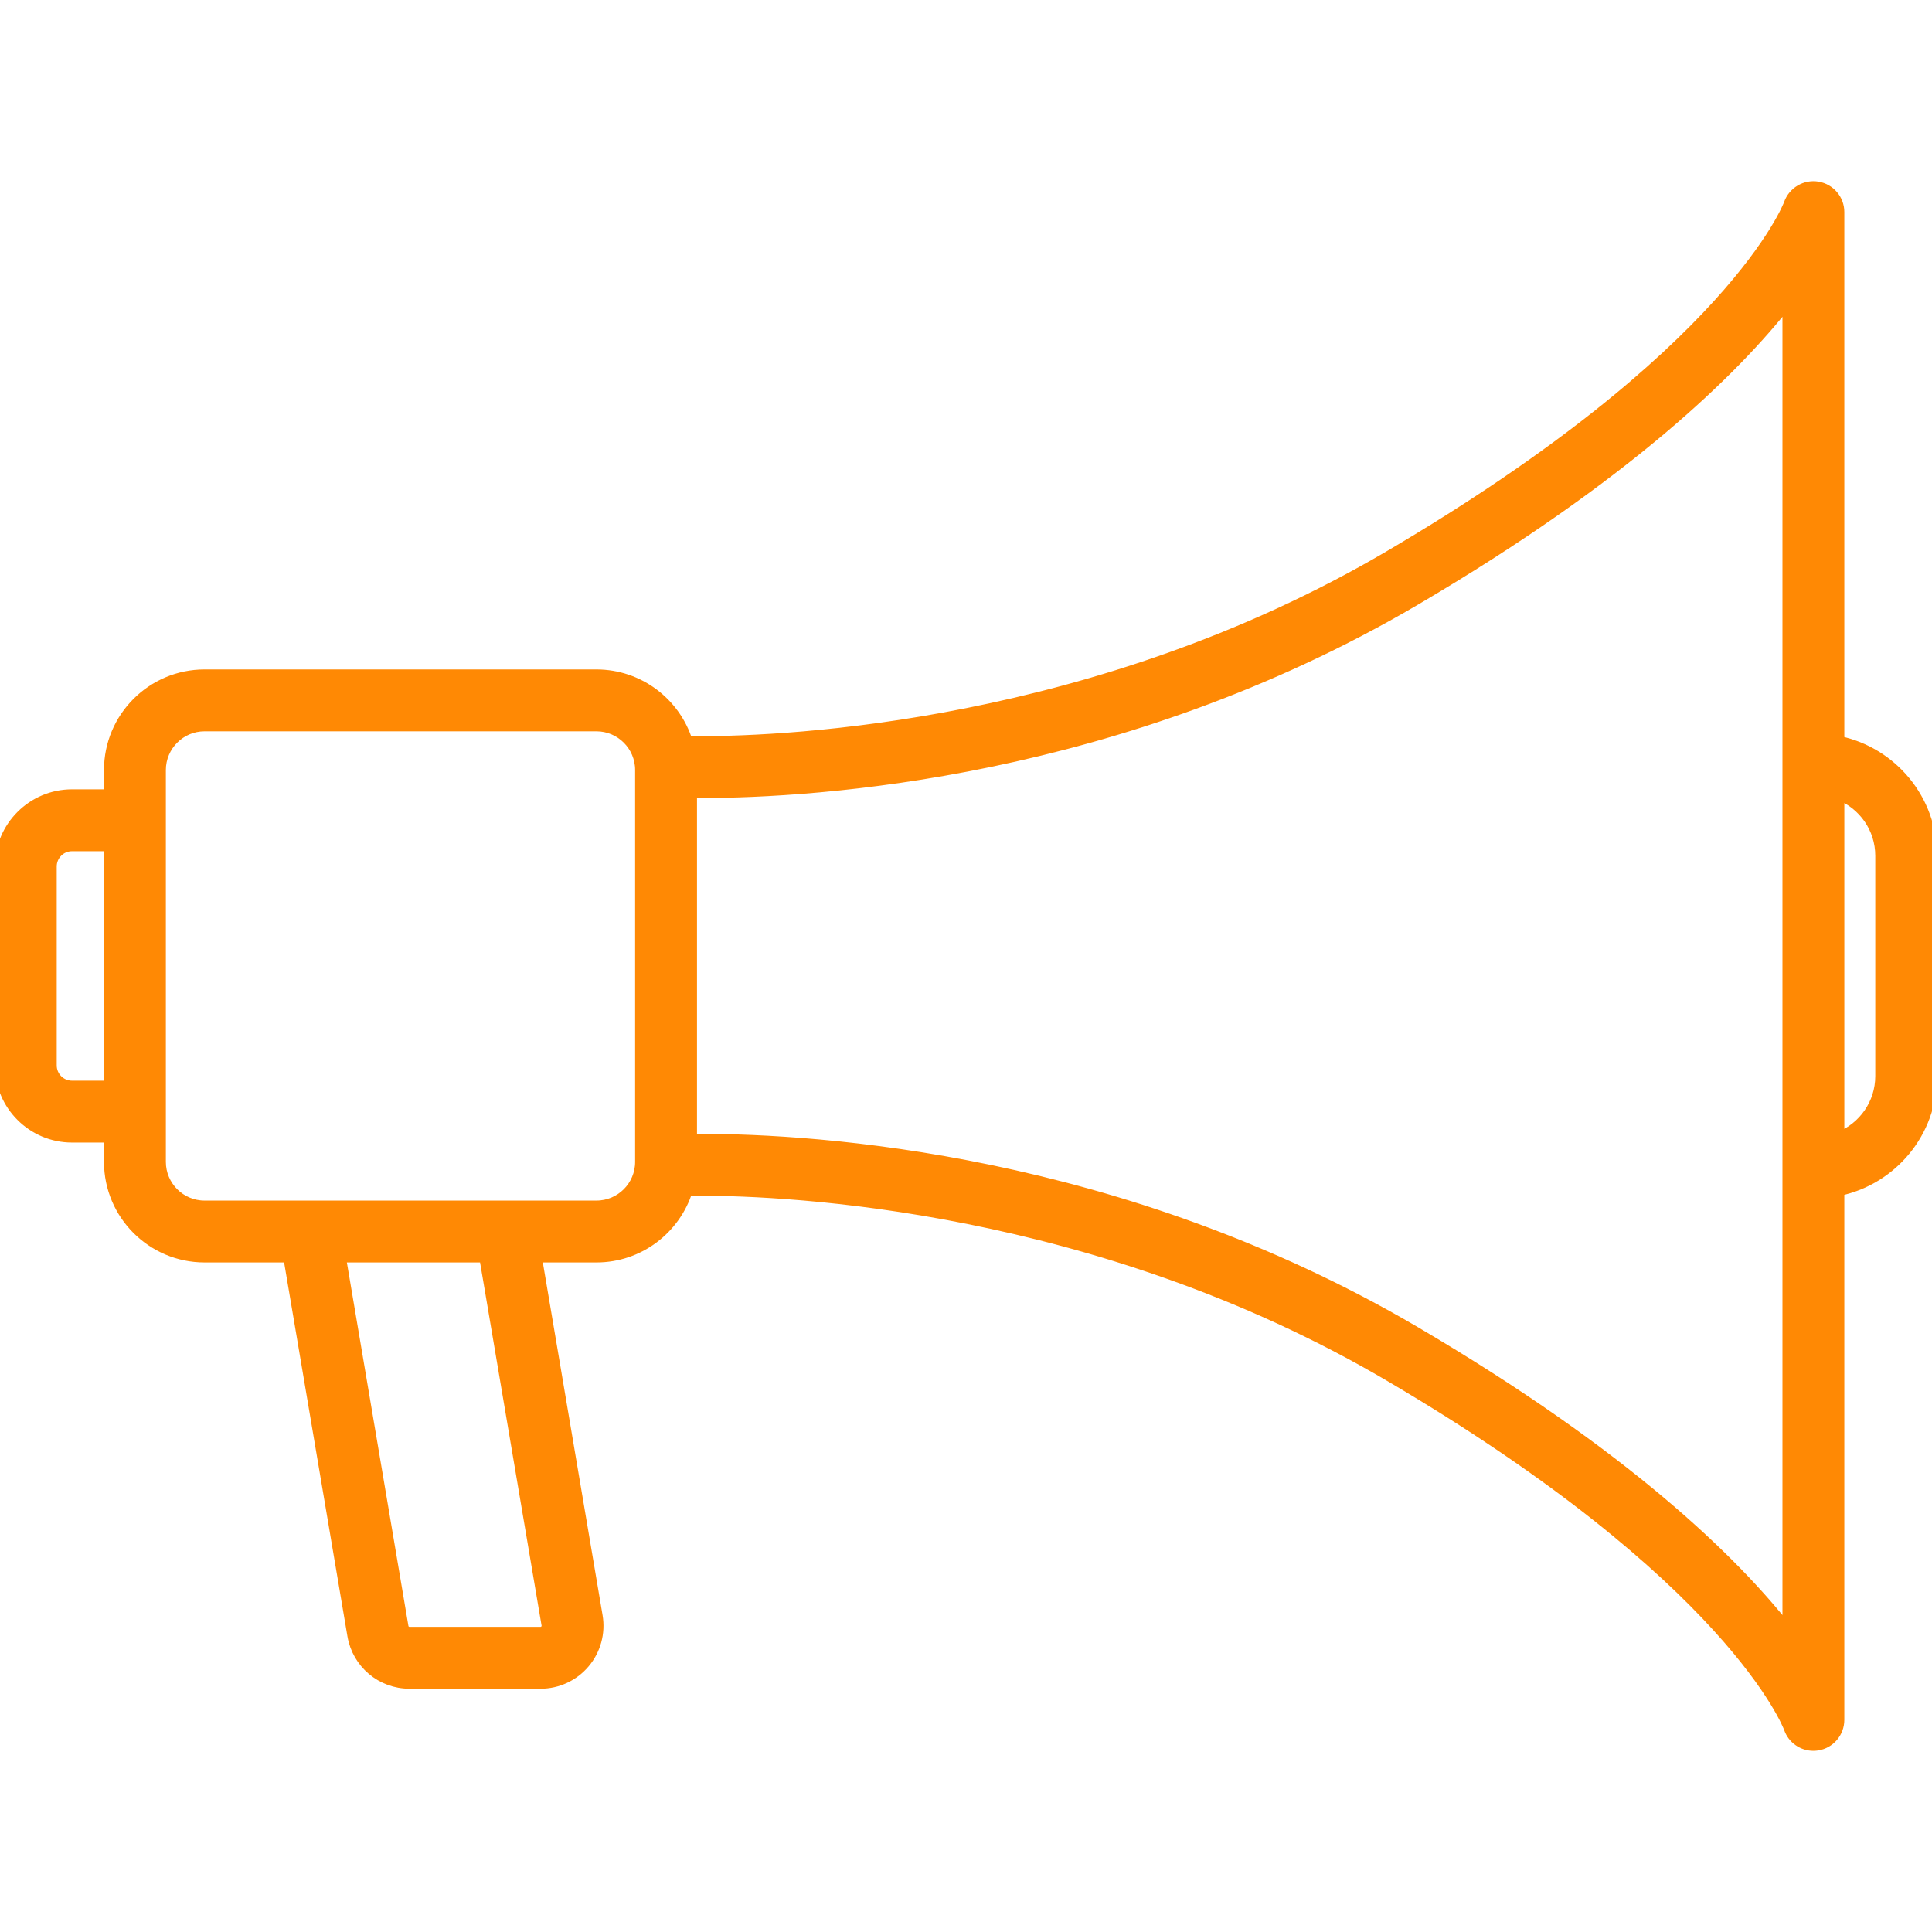
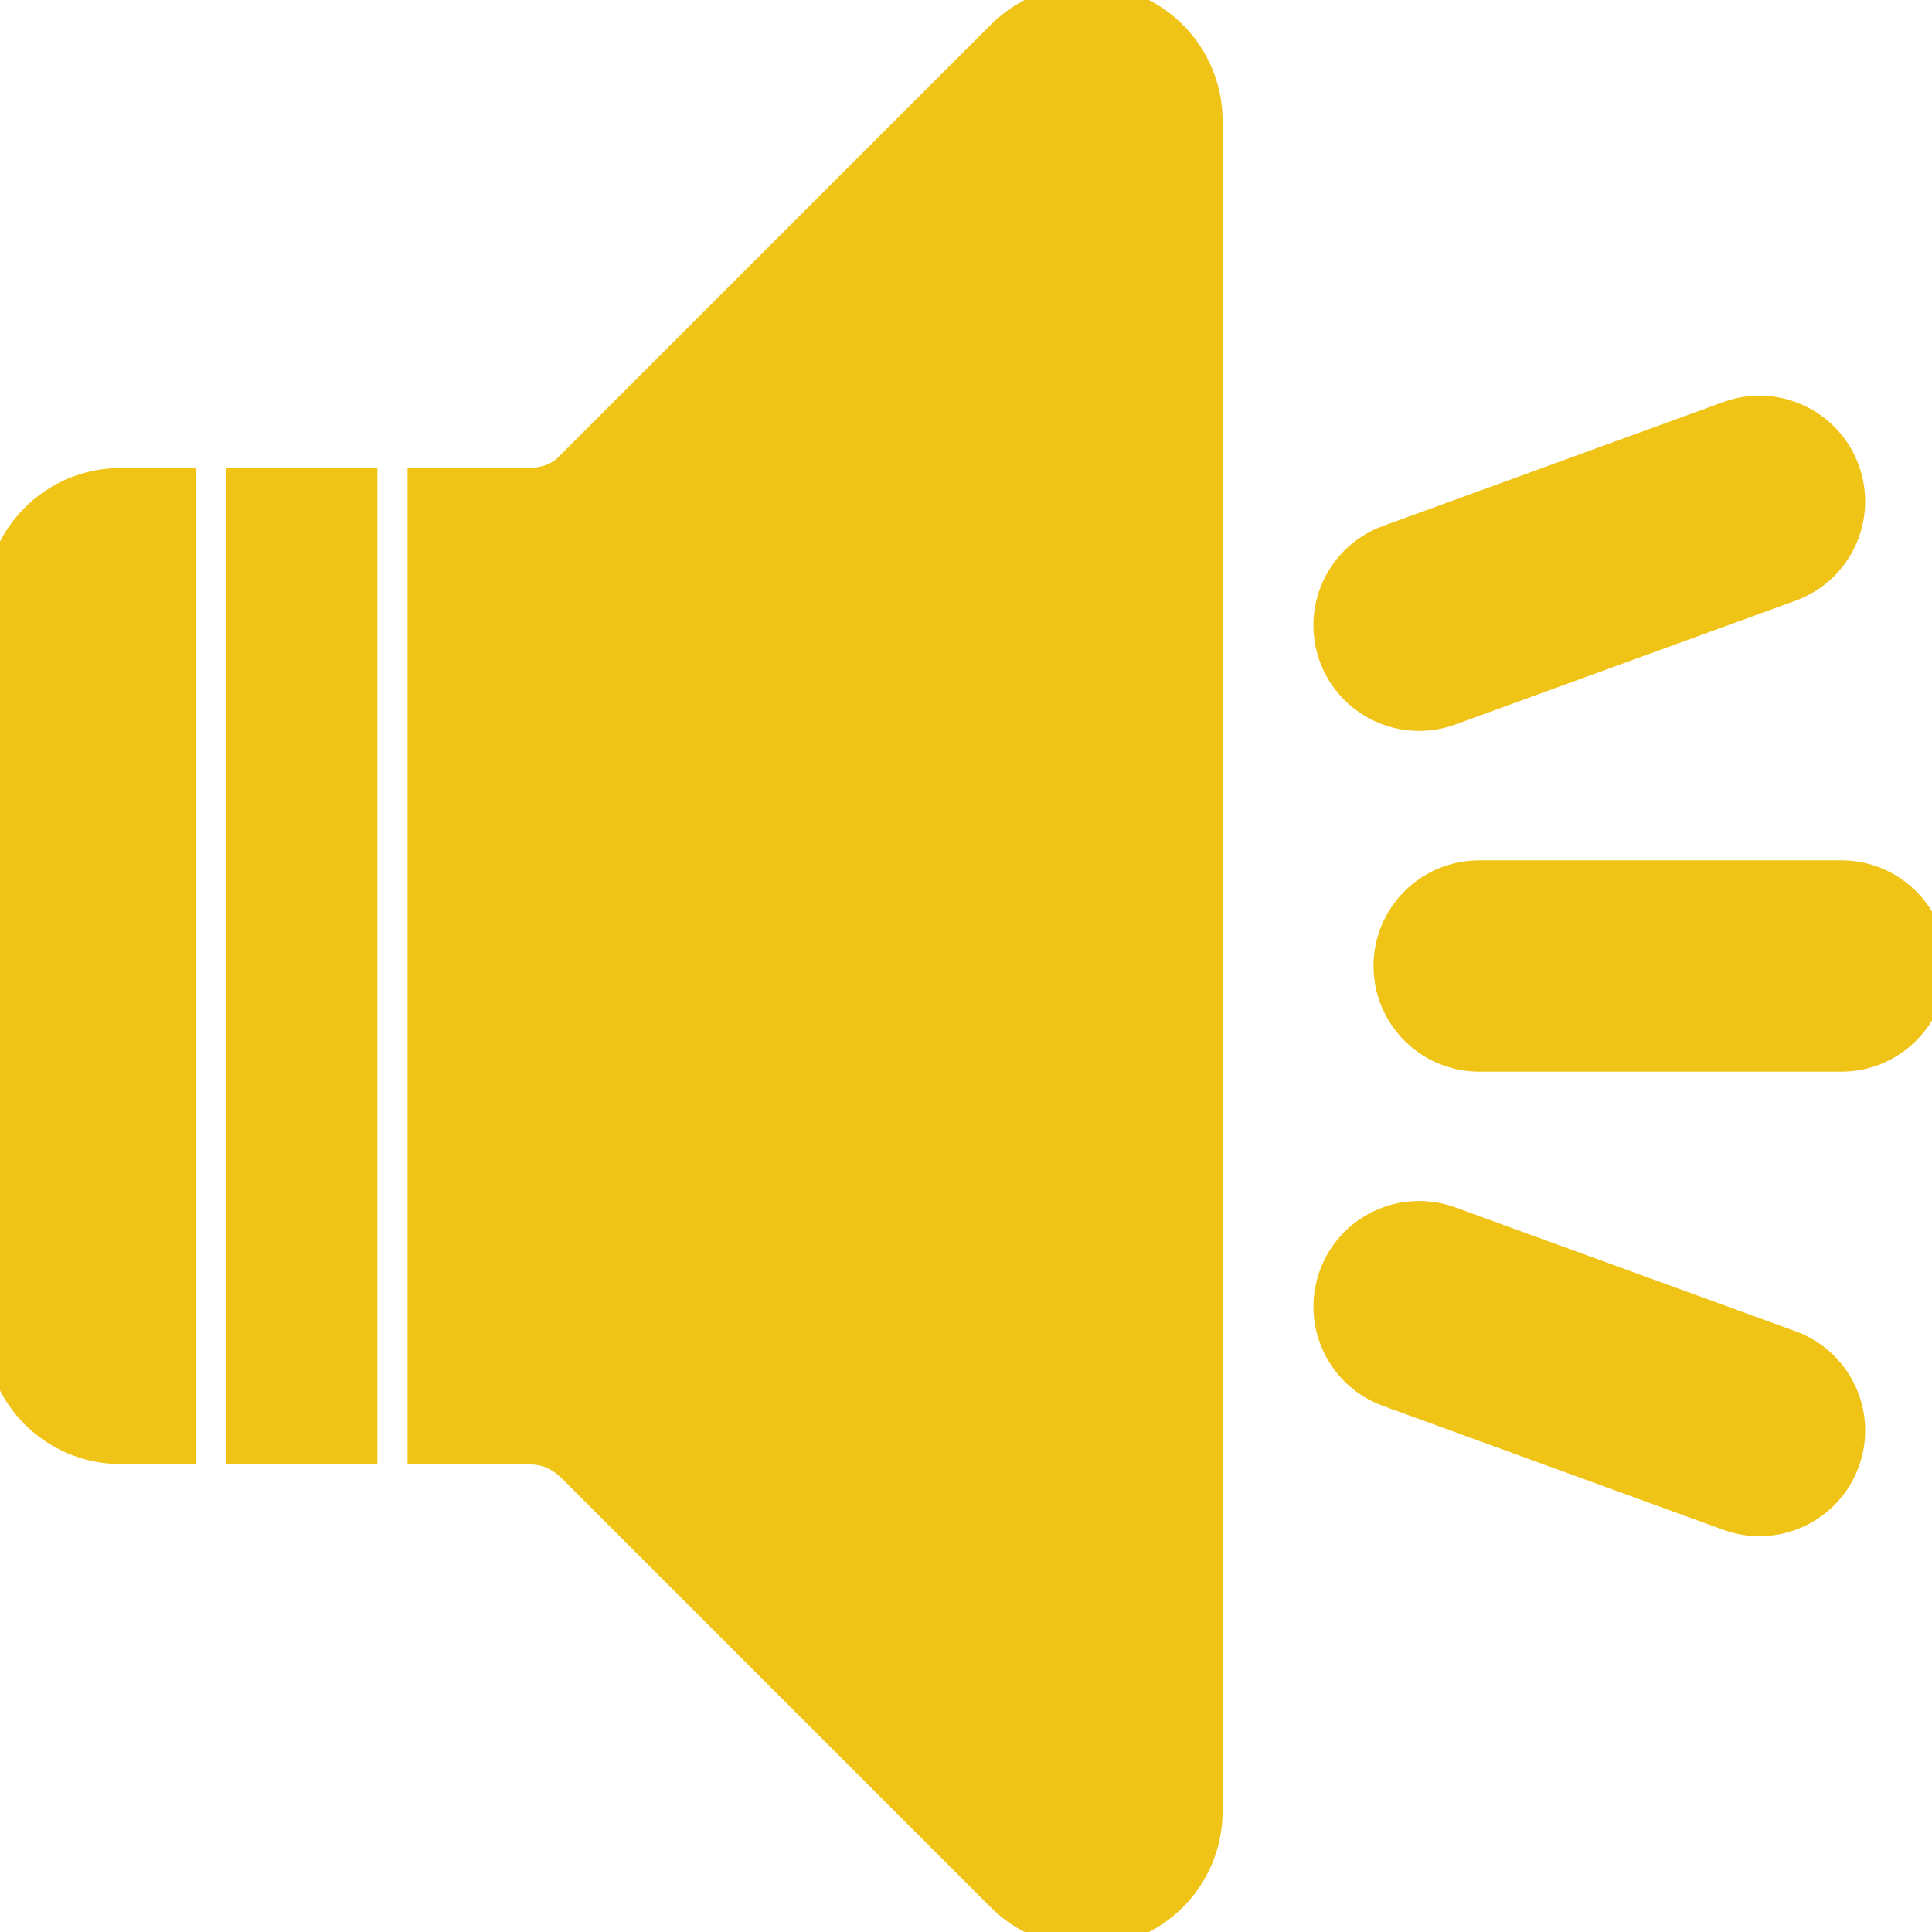
- <svg xmlns="http://www.w3.org/2000/svg" fill="#ff8904" height="64px" width="64px" version="1.1" id="Capa_1" viewBox="0 0 187.333 187.333" xml:space="preserve" stroke="#ff8904">
+ <svg xmlns="http://www.w3.org/2000/svg" version="1.0" id="Layer_1" width="64px" height="64px" viewBox="0 0 64 64" enable-background="new 0 0 64 64" xml:space="preserve" fill="#f0c417" stroke="#f0c417">
  <g id="SVGRepo_bgCarrier" stroke-width="0" />
  <g id="SVGRepo_tracerCarrier" stroke-linecap="round" stroke-linejoin="round" />
  <g id="SVGRepo_iconCarrier">
-     <path d="M175.831,169.265c-1.054,0-2.014-0.667-2.363-1.69c-0.078-0.216-5.542-14.626-38.789-34.154 c-28.401-16.682-58.29-17.979-66.773-17.979c-0.465,0-0.884,0.003-1.252,0.009c-1.187,3.741-4.691,6.46-8.82,6.46h-5.791 l5.893,34.792c0.275,1.631-0.179,3.291-1.246,4.554c-1.066,1.263-2.627,1.987-4.28,1.987H39.706c-2.744,0-5.068-1.964-5.526-4.669 l-6.209-36.664h-8.138c-5.101,0-9.25-4.149-9.25-9.25v-2.375H6.981c-3.85,0-6.981-3.132-6.981-6.982V84.018 c0-3.85,3.132-6.982,6.981-6.982h3.602v-2.375c0-5.101,4.149-9.25,9.25-9.25h38c4.129,0,7.634,2.719,8.82,6.46 c0.368,0.005,0.787,0.009,1.252,0.009c8.483,0,38.372-1.296,66.773-17.979c33.332-19.578,38.739-34.012,38.789-34.155 c0.406-1.147,1.584-1.845,2.784-1.642c1.2,0.206,2.081,1.235,2.081,2.453v51.309c5.135,1.087,9,5.656,9,11.11v21.37 c0,5.455-3.865,10.023-9,11.11v51.309c0,1.227-0.89,2.272-2.101,2.468C176.098,169.254,175.964,169.265,175.831,169.265z M33.042,121.911l6.067,35.829c0.05,0.292,0.301,0.504,0.597,0.504h12.702c0.231,0,0.379-0.117,0.462-0.214 c0.083-0.098,0.174-0.263,0.135-0.493l-6.034-35.626H33.042z M67.905,110.442c11.282,0,40.621,1.819,69.307,18.667 c20.479,12.029,30.921,22.29,36.121,28.913V29.3c-5.2,6.623-15.642,16.883-36.121,28.913C108.526,75.06,79.188,76.879,67.905,76.879 c-0.291,0-0.565-0.001-0.822-0.003v33.569C67.34,110.443,67.614,110.442,67.905,110.442z M49.083,116.911h8.75 c2.344,0,4.25-1.907,4.25-4.25v-38c0-2.343-1.906-4.25-4.25-4.25h-38c-2.344,0-4.25,1.907-4.25,4.25v38 c0,2.343,1.906,4.25,4.25,4.25H49.083z M178.333,77.072v33.178c2.342-0.938,4-3.231,4-5.904v-21.37 C182.333,80.303,180.675,78.01,178.333,77.072z M6.981,82.036C5.889,82.036,5,82.925,5,84.018v19.286 c0,1.093,0.889,1.982,1.981,1.982h3.602v-23.25H6.981z" />
+     <g>
+       <path fill="#f0c417" d="M61,29H49c-1.657,0-3,1.344-3,3s1.343,3,3,3h12c1.657,0,3-1.344,3-3S62.657,29,61,29z" />
+       <path fill="#f0c417" d="M59.312,44.57l-11.275-4.104c-1.559-0.566-3.279,0.236-3.846,1.793c-0.566,1.555,0.235,3.277,1.793,3.844 l11.276,4.105c1.558,0.566,3.278-0.238,3.845-1.793C61.672,46.859,60.87,45.137,59.312,44.57z" />
+       <path fill="#f0c417" d="M48.036,23.531l11.276-4.104c1.557-0.566,2.359-2.289,1.793-3.843c-0.566-1.558-2.288-2.362-3.846-1.796 l-11.275,4.106c-1.559,0.566-2.36,2.289-1.794,3.846C44.757,23.295,46.479,24.098,48.036,23.531z" />
+       <path fill="#f0c417" d="M8,48c1.257,0,2.664,0,4,0V16c-1.342,0.002-2.747,0.002-4,0.002V48z" />
+       <path fill="#f0c417" d="M0,20.002V44c0,2.211,1.789,4,4,4c0,0,0.797,0,2,0V16.002c-1.204,0-2,0-2,0C1.789,16.002,0,17.791,0,20.002 z" />
+       <path fill="#f0c417" d="M37.531,0.307c-1.492-0.625-3.211-0.277-4.359,0.867L18.859,15.486c0,0-0.422,0.515-1.359,0.515 c-0.365,0-1.75,0-3.5,0v32c1.779,0,3.141,0,3.344,0c0.656,0,1.107,0.107,1.671,0.67c0.563,0.564,14.157,14.158,14.157,14.158 C33.938,63.594,34.961,64,36,64c0.516,0,1.035-0.098,1.531-0.305C39.027,63.078,40,61.617,40,60V4.002 C40,2.385,39.027,0.924,37.531,0.307z" />
+     </g>
  </g>
</svg>
